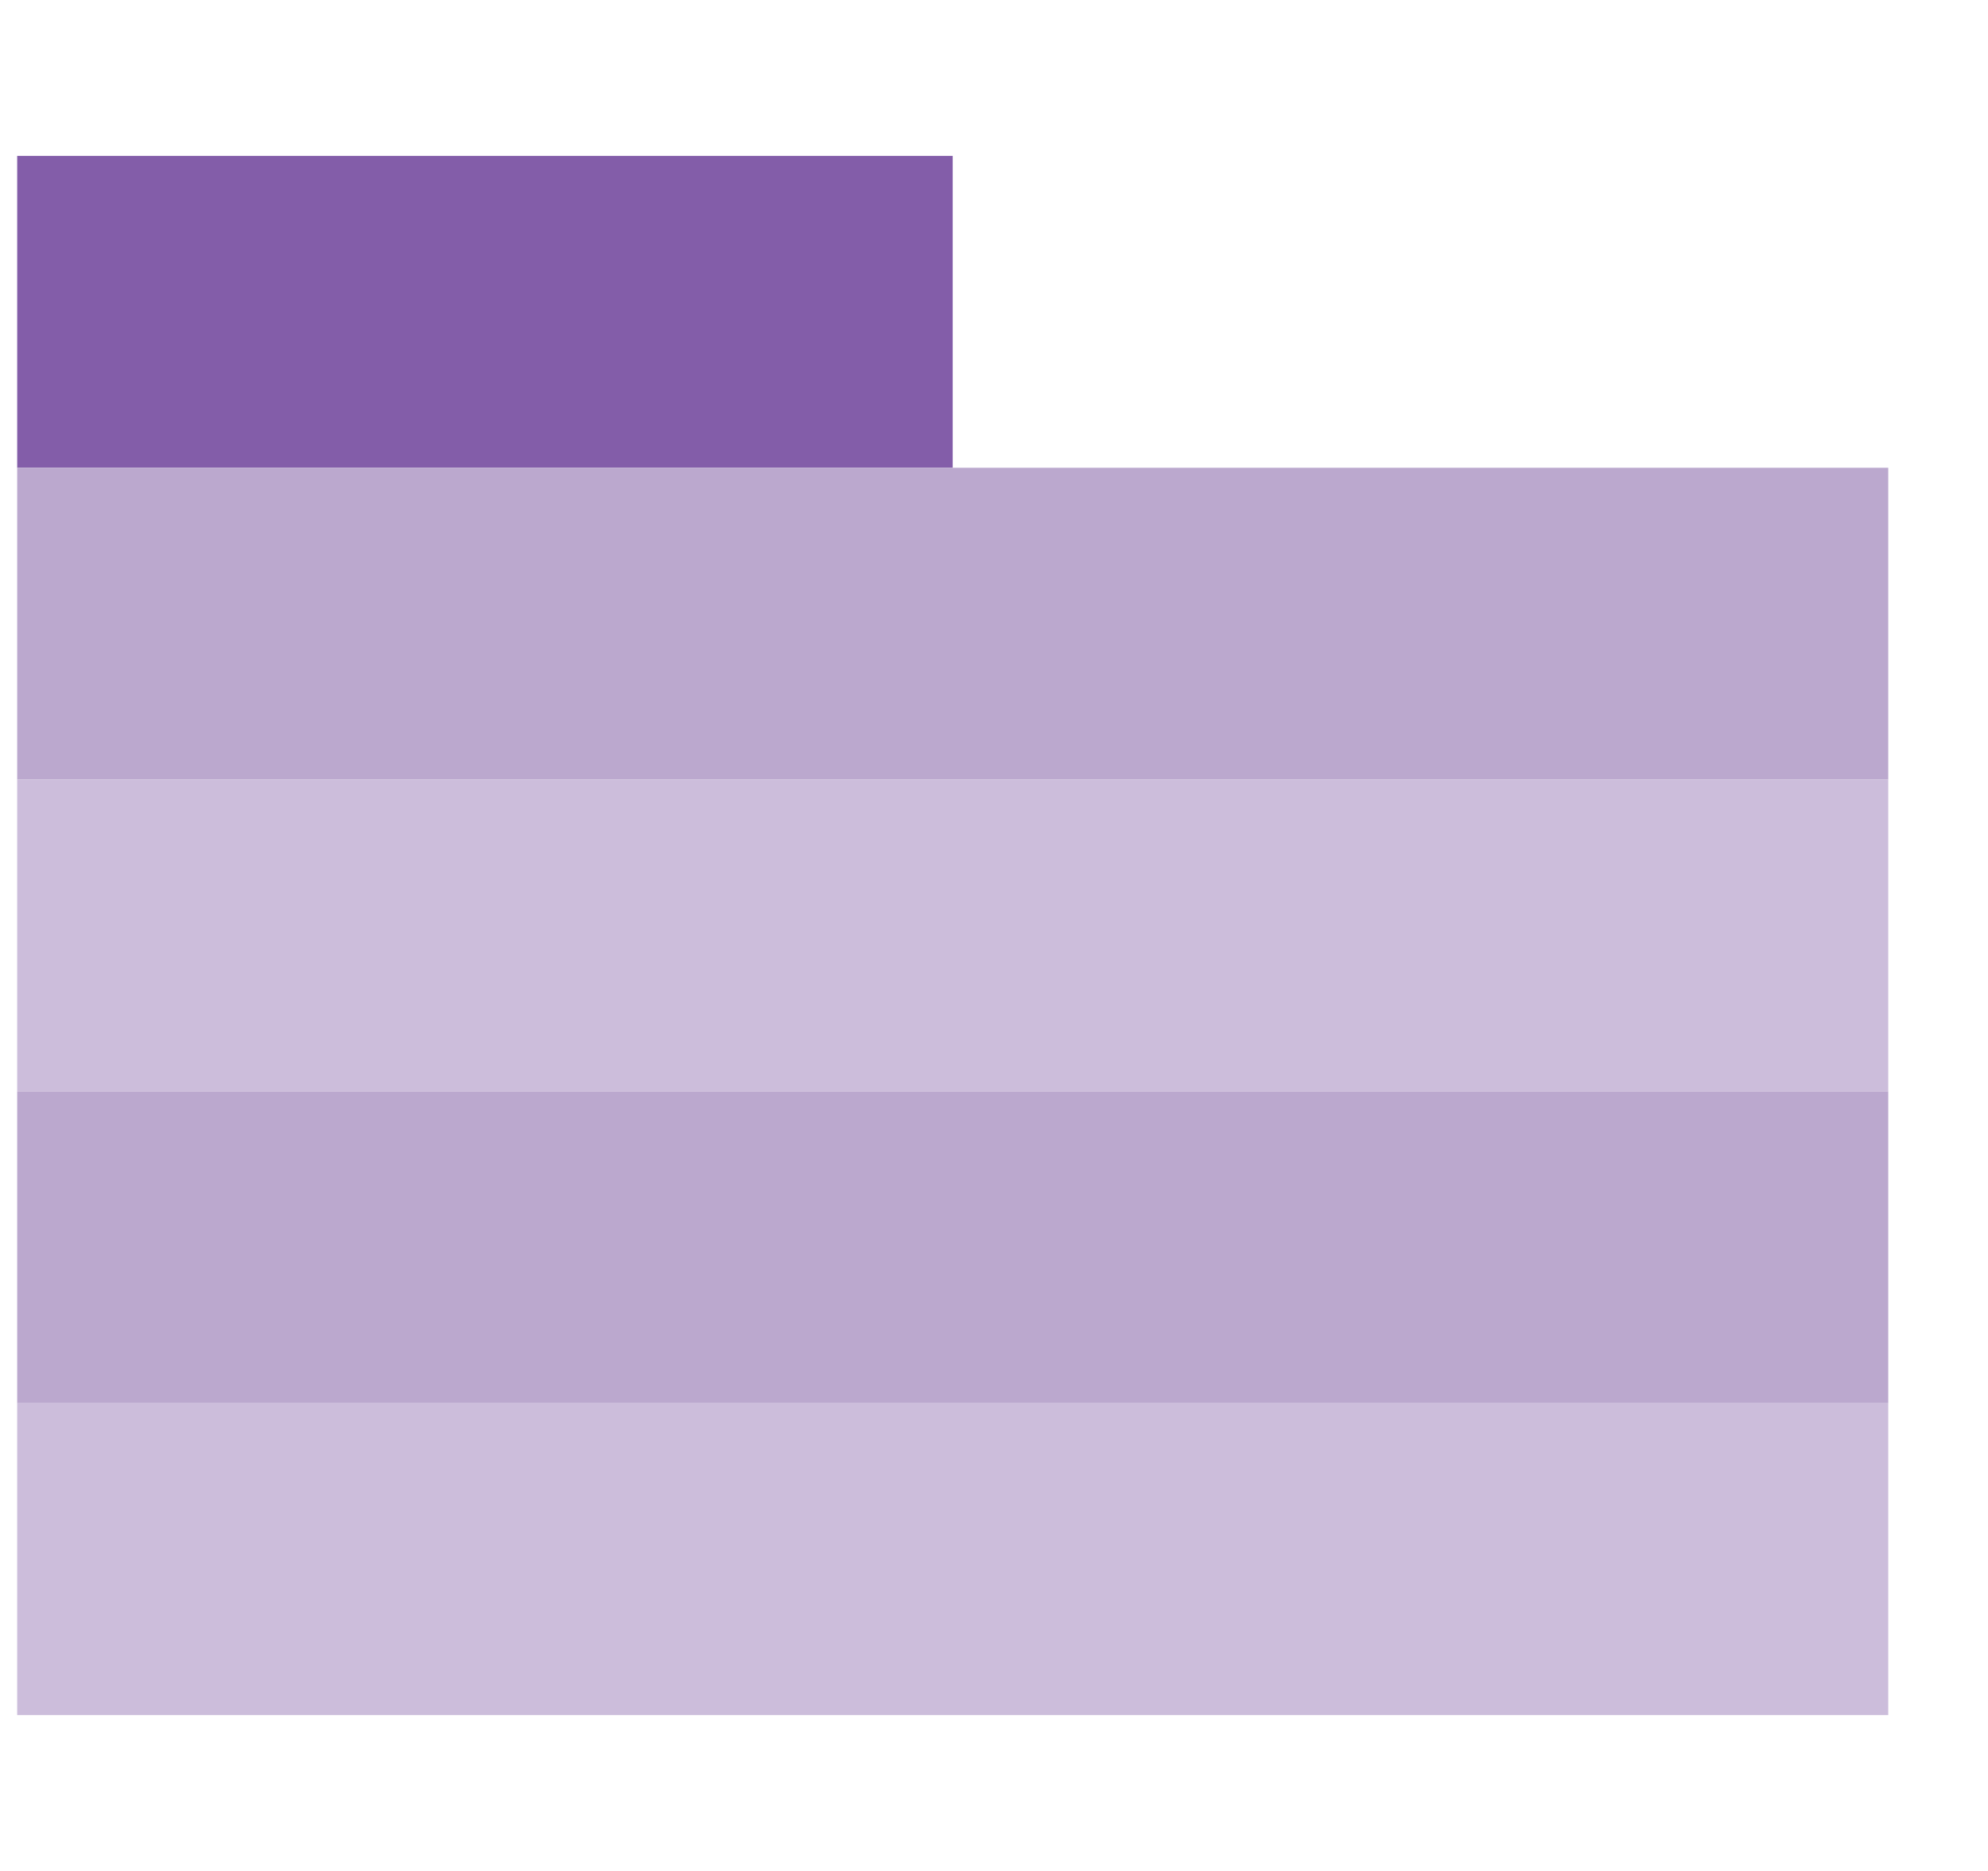
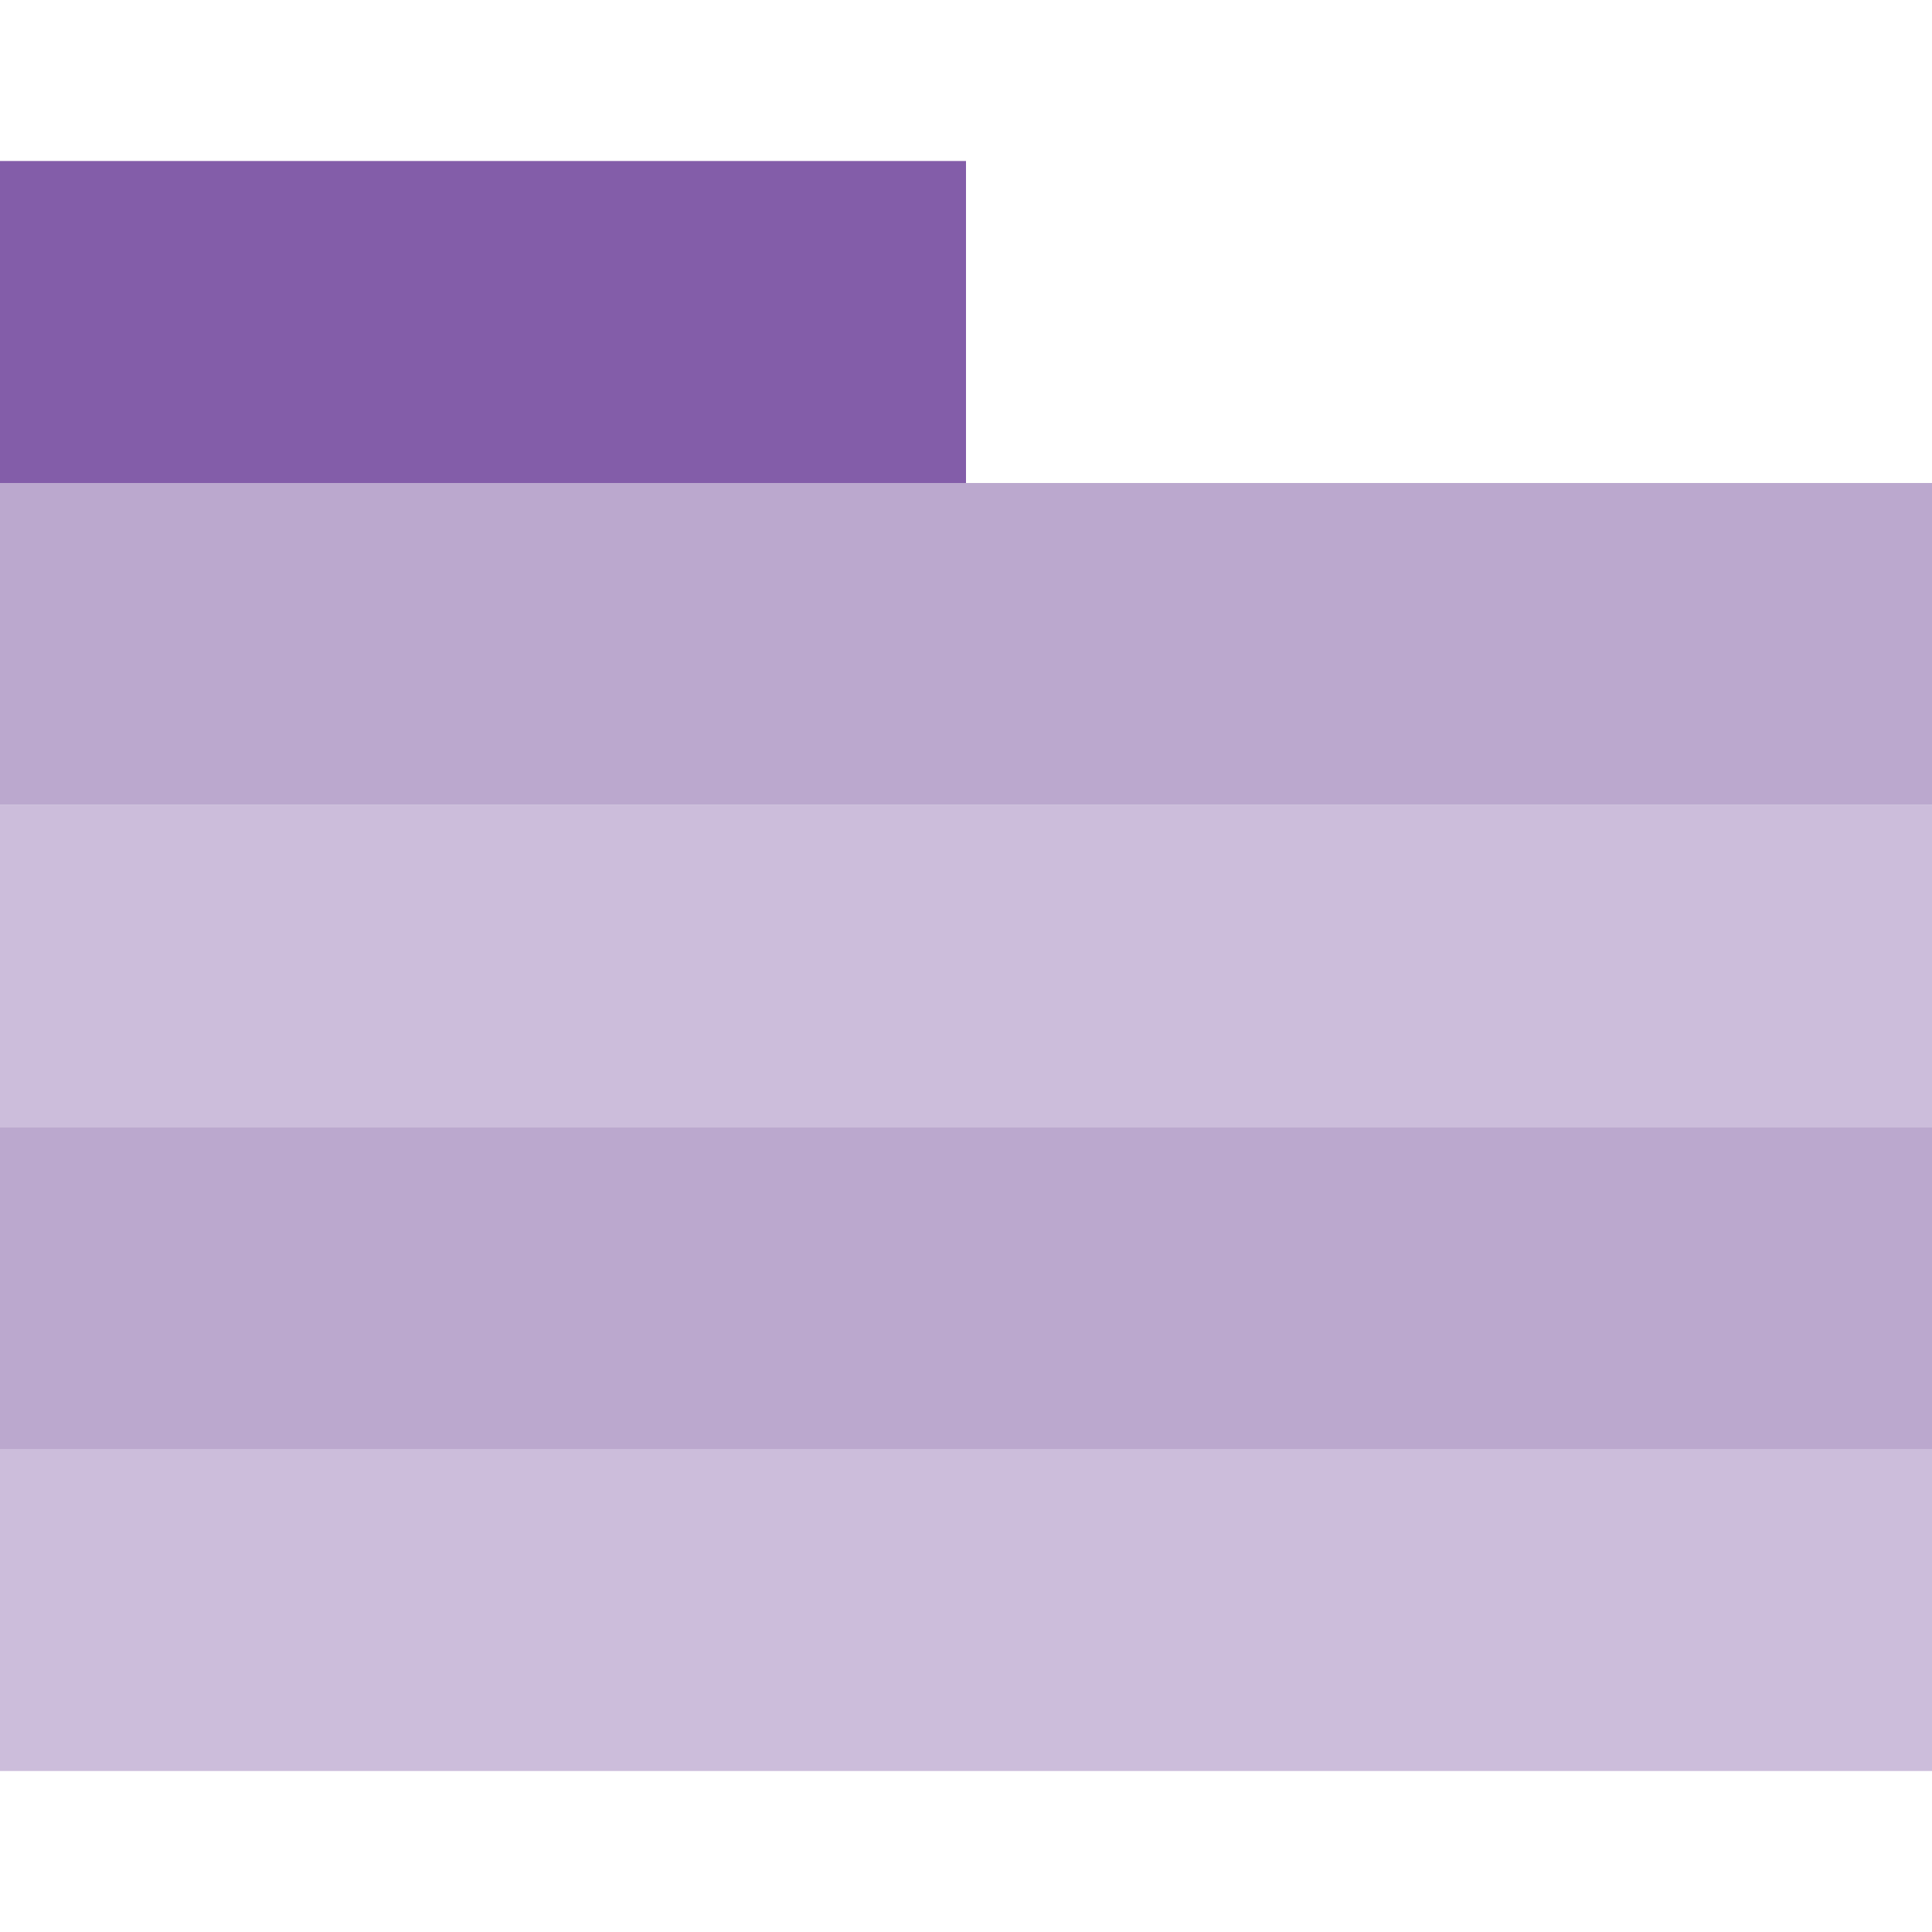
- <svg xmlns="http://www.w3.org/2000/svg" width="100%" height="100%" viewBox="0 0 17 16" version="1.1" xml:space="preserve" style="fill-rule:evenodd;clip-rule:evenodd;stroke-linejoin:round;stroke-miterlimit:2;">
+ <svg xmlns="http://www.w3.org/2000/svg" width="100%" height="100%" viewBox="0 0 16 16" version="1.1" xml:space="preserve" style="fill-rule:evenodd;clip-rule:evenodd;stroke-linejoin:round;stroke-miterlimit:2;">
  <g transform="matrix(1,0,0,1,-5,-363)">
-     <g id="favicon" transform="matrix(1,0,0,1,5.14697,363)">
+     <g id="favicon" transform="matrix(1,0,0,1,5,363)">
      <rect x="0" y="0" width="16" height="16" style="fill:none;" />
      <clipPath id="_clip1">
        <rect x="0" y="0" width="16" height="16" />
      </clipPath>
      <g clip-path="url(#_clip1)">
-         <g transform="matrix(0.03125,0,0,0.0260417,0,1.33333)">
-           <g id="favicon1">
-             <g>
-               <g transform="matrix(0.5,0,0,0.2,1.25056e-12,0)">
-                 <rect x="0" y="0" width="512" height="512" style="fill:rgb(131,93,169);" />
-               </g>
-               <g transform="matrix(1,0,0,0.2,1.59162e-12,102.4)">
-                 <rect x="0" y="0" width="512" height="512" style="fill:rgb(187,168,206);" />
-               </g>
-               <g transform="matrix(1,0,0,0.2,2.27374e-13,204.8)">
-                 <rect x="0" y="0" width="512" height="512" style="fill:rgb(204,189,219);" />
-               </g>
-               <g transform="matrix(1,0,0,0.2,1.59162e-12,307.2)">
-                 <rect x="0" y="0" width="512" height="512" style="fill:rgb(187,168,206);" />
-               </g>
-               <g transform="matrix(1,0,0,0.2,1.59162e-12,409.6)">
-                 <rect x="0" y="0" width="512" height="512" style="fill:rgb(204,189,219);" />
-               </g>
-             </g>
+         <g transform="matrix(0.03125,0,0,0.0260417,-1.13687e-13,1.33333)">
+           <g transform="matrix(0.5,0,0,0.2,1.25056e-12,0)">
+             <rect x="0" y="0" width="512" height="512" style="fill:rgb(131,93,169);" />
+           </g>
+           <g transform="matrix(1,0,0,0.2,1.59162e-12,102.4)">
+             <rect x="0" y="0" width="512" height="512" style="fill:rgb(187,168,206);" />
+           </g>
+           <g transform="matrix(1,0,0,0.2,2.27374e-13,204.8)">
+             <rect x="0" y="0" width="512" height="512" style="fill:rgb(204,189,219);" />
+           </g>
+           <g transform="matrix(1,0,0,0.2,1.59162e-12,307.2)">
+             <rect x="0" y="0" width="512" height="512" style="fill:rgb(187,168,206);" />
+           </g>
+           <g transform="matrix(1,0,0,0.2,1.59162e-12,409.6)">
+             <rect x="0" y="0" width="512" height="512" style="fill:rgb(204,189,219);" />
          </g>
        </g>
      </g>
    </g>
  </g>
</svg>
